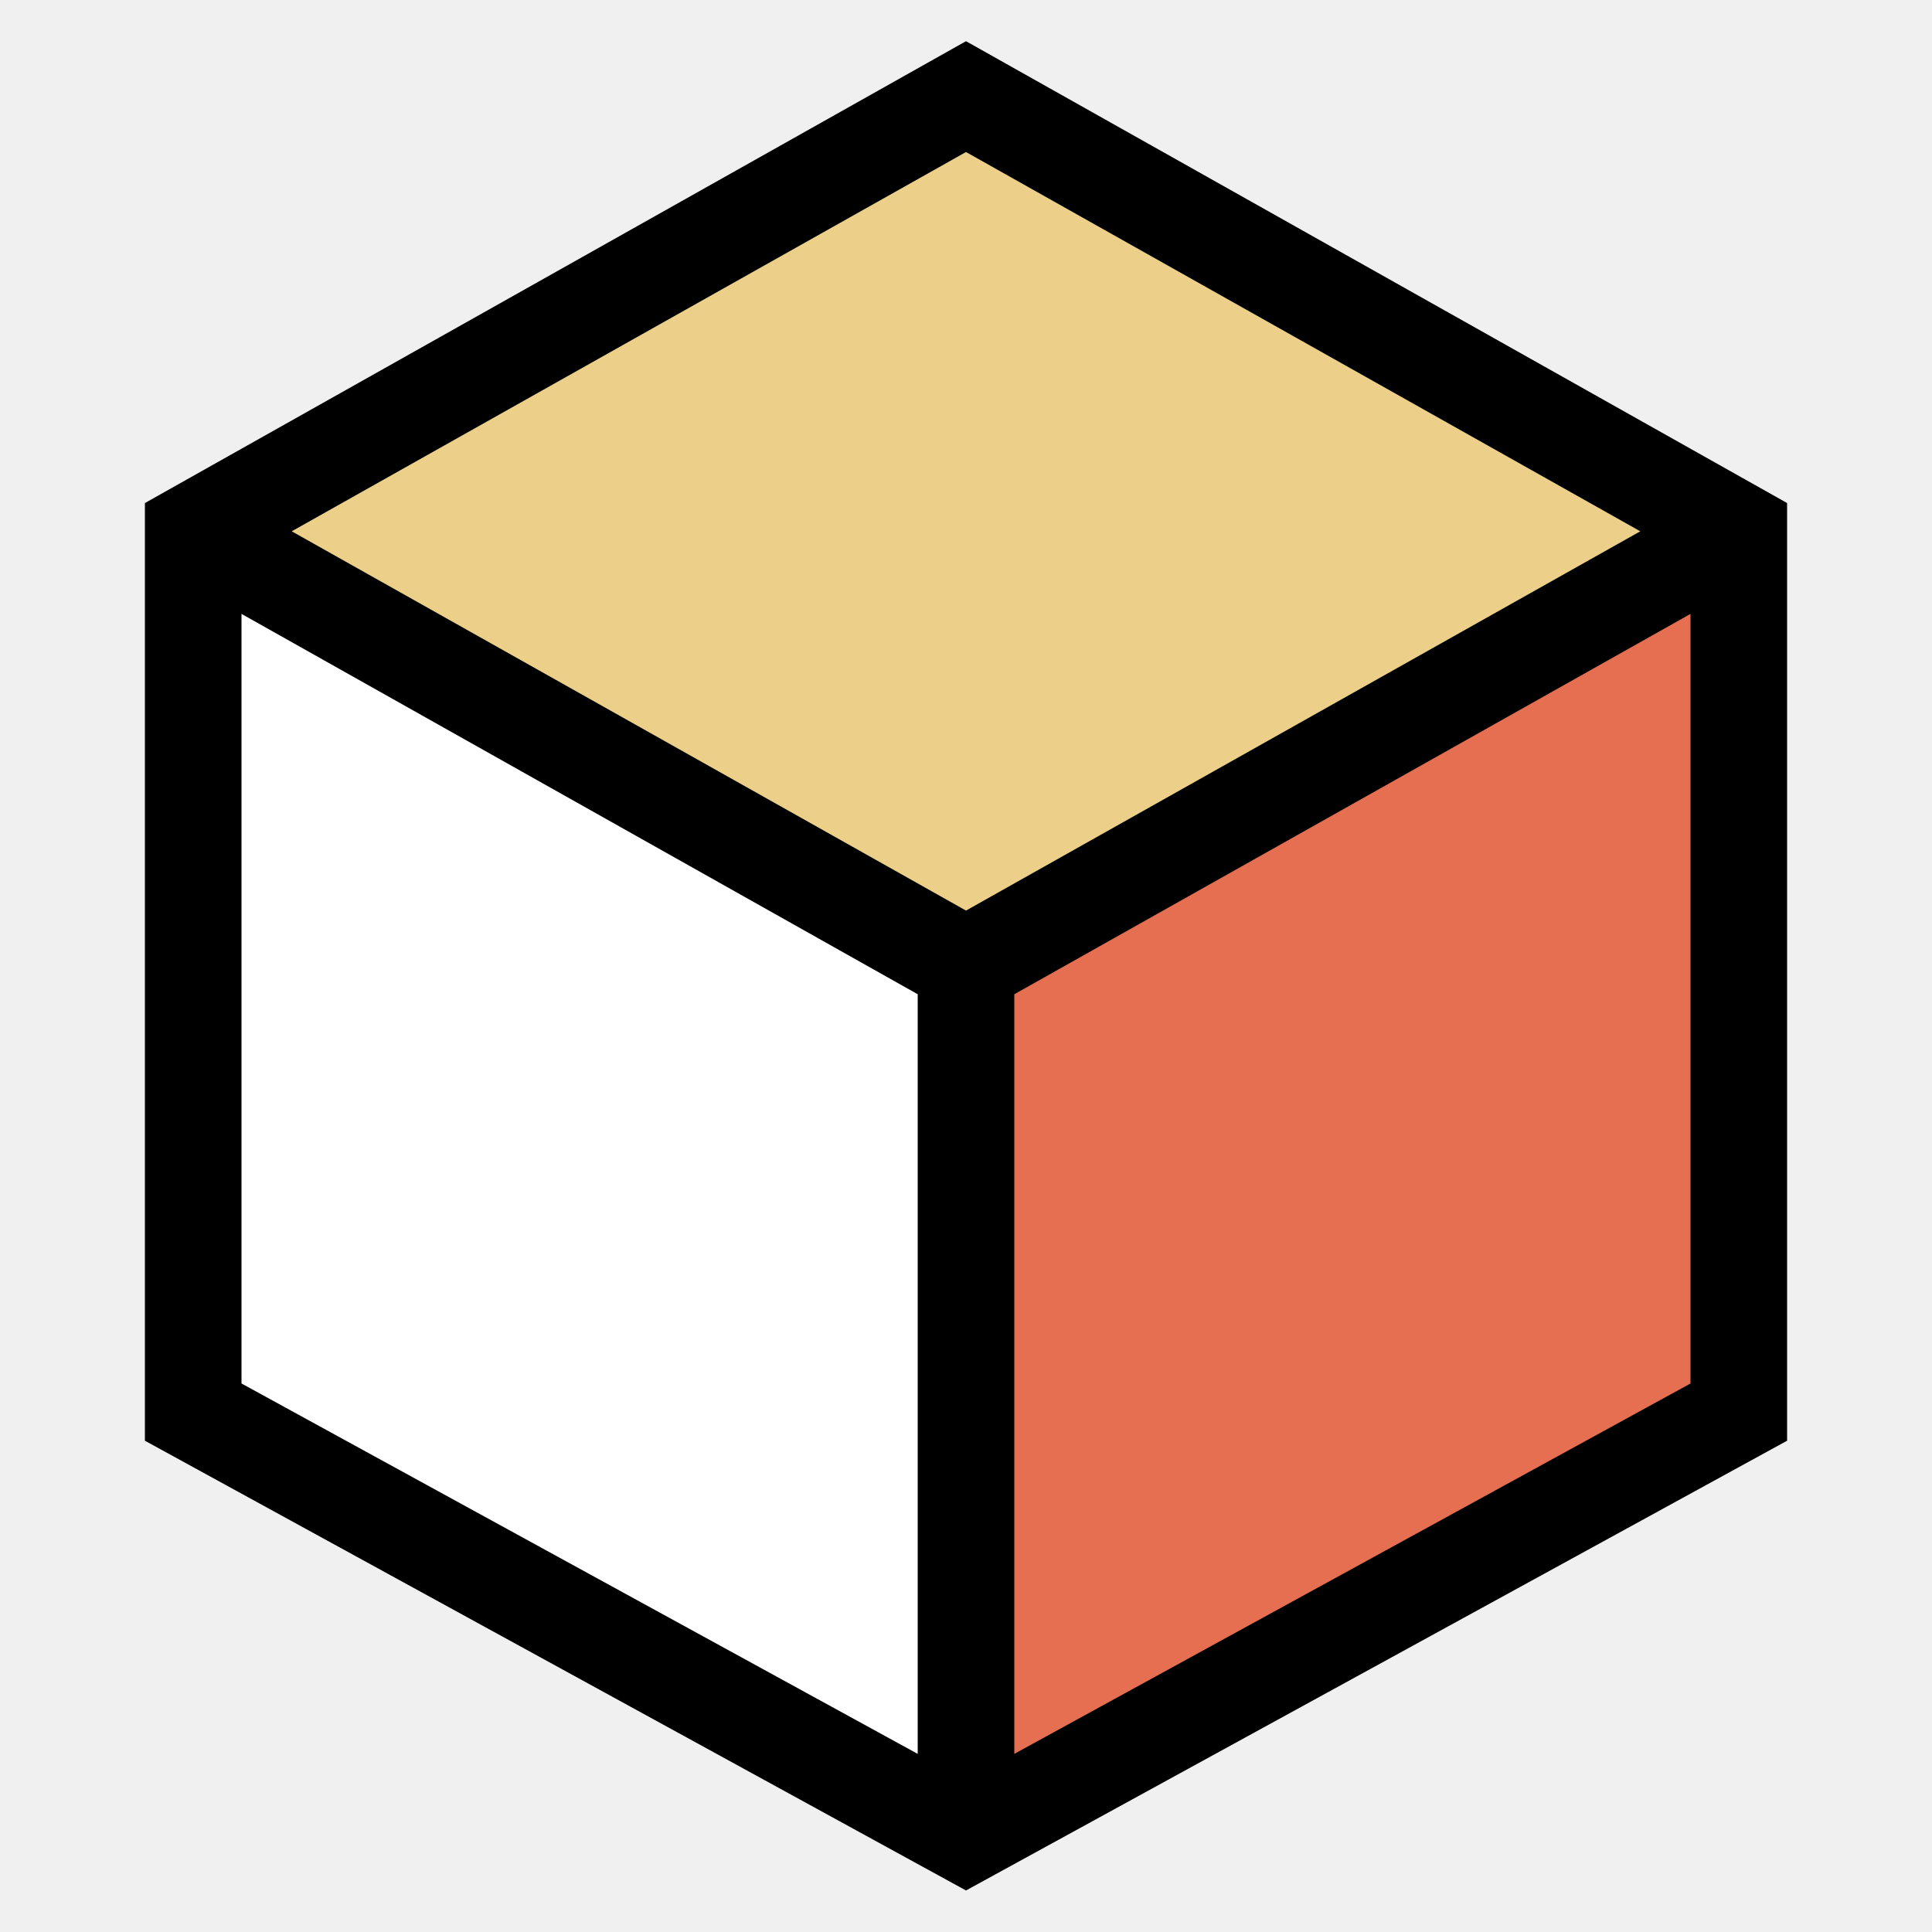
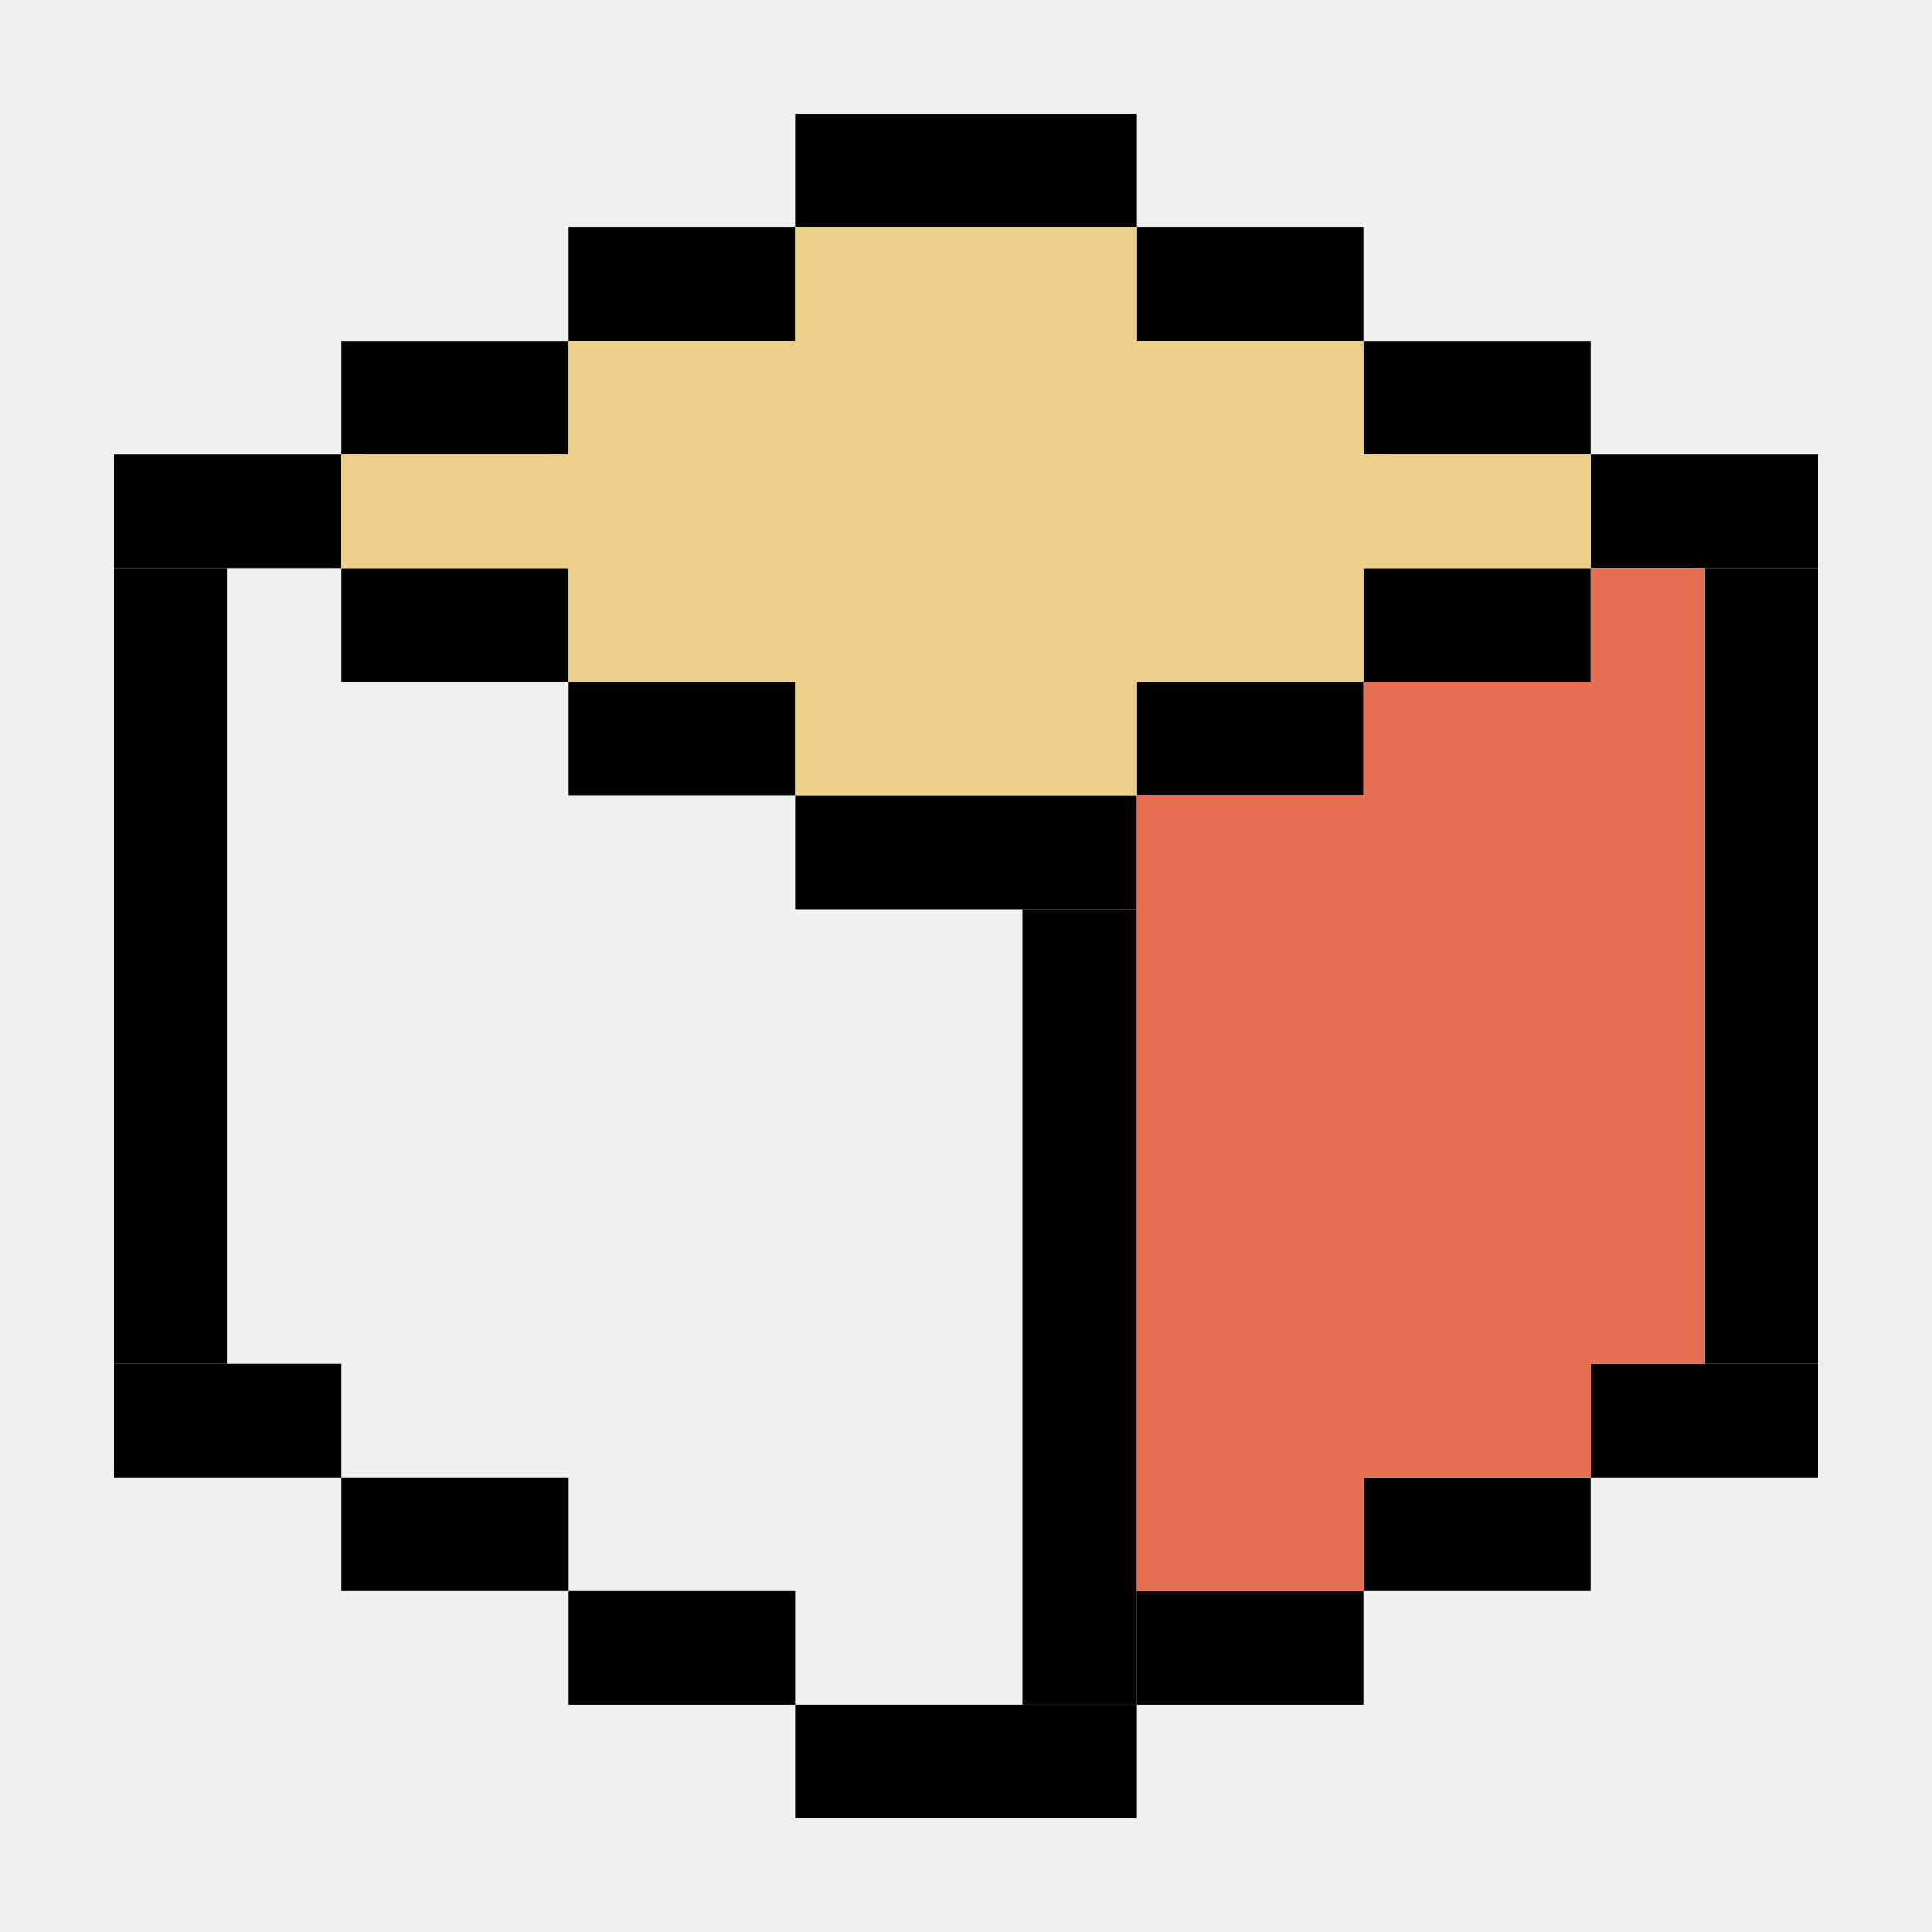
- <svg xmlns="http://www.w3.org/2000/svg" width="20" height="20" viewBox="0 0 20 20" fill="none">
-   <path d="M10 10L18 5.5L18 14.618L10 19L10 10Z" fill="#E76F51" />
-   <path d="M10 19L10 10L2 5.5L2 14.618L10 19Z" fill="white" />
-   <path d="M10 10L18 5.5L10 1L2 5.5L10 10Z" fill="#E76F51" />
-   <path d="M10 10L18 5.5L10 1L2 5.5L10 10Z" fill="#ECD08A" />
-   <path d="M18 5.5L10 10M2 5.5L2 14.618L10 19L18 14.618L18 5.5L10 1L2 5.5ZM10 10L10 19M10 10L2 5.5" stroke="black" />
+ <svg xmlns="http://www.w3.org/2000/svg" width="17" height="17" viewBox="0 0 17 17" fill="none">
+   <rect x="3" y="13" width="2" height="1" fill="black" />
+   <rect x="14" y="12" width="2" height="1" fill="black" />
+   <rect x="3" y="5" width="2" height="1" fill="black" />
+   <rect x="3" y="3" width="2" height="1" fill="black" />
+   <rect x="5" y="2" width="2" height="1" fill="black" />
+   <rect x="12" y="3" width="2" height="1" fill="black" />
+   <rect x="10" y="2" width="2" height="1" fill="black" />
+   <rect x="7" y="1" width="3" height="1" fill="black" />
+   <rect x="5" y="14" width="2" height="1" fill="black" />
+   <rect x="12" y="13" width="2" height="1" fill="black" />
+   <rect x="10" y="14" width="2" height="1" fill="black" />
+   <rect x="5" y="6" width="2" height="1" fill="black" />
+   <rect x="10" y="6" width="2" height="1" fill="black" />
+   <rect x="12" y="5" width="2" height="1" fill="black" />
+   <rect x="14" y="4" width="2" height="1" fill="black" />
+   <rect x="7" y="15" width="3" height="1" fill="black" />
+   <rect x="7" y="7" width="3" height="1" fill="black" />
+   <rect x="9" y="8" width="1" height="7" fill="black" />
+   <rect x="15" y="5" width="1" height="7" fill="black" />
+   <rect x="1" y="5" width="1" height="7" fill="black" />
+   <rect x="1" y="12" width="2" height="1" fill="black" />
+   <rect x="1" y="4" width="2" height="1" fill="black" />
+   <path d="M10 7V14H12V13H14V12H15V5H14V6H12V7H10Z" fill="#E76F51" />
+   <path d="M3 5V4H5V3H7V2H10V3H12V4H14V5H12V6H10V7H7V6H5V5H3Z" fill="#ECD08A" />
</svg>
